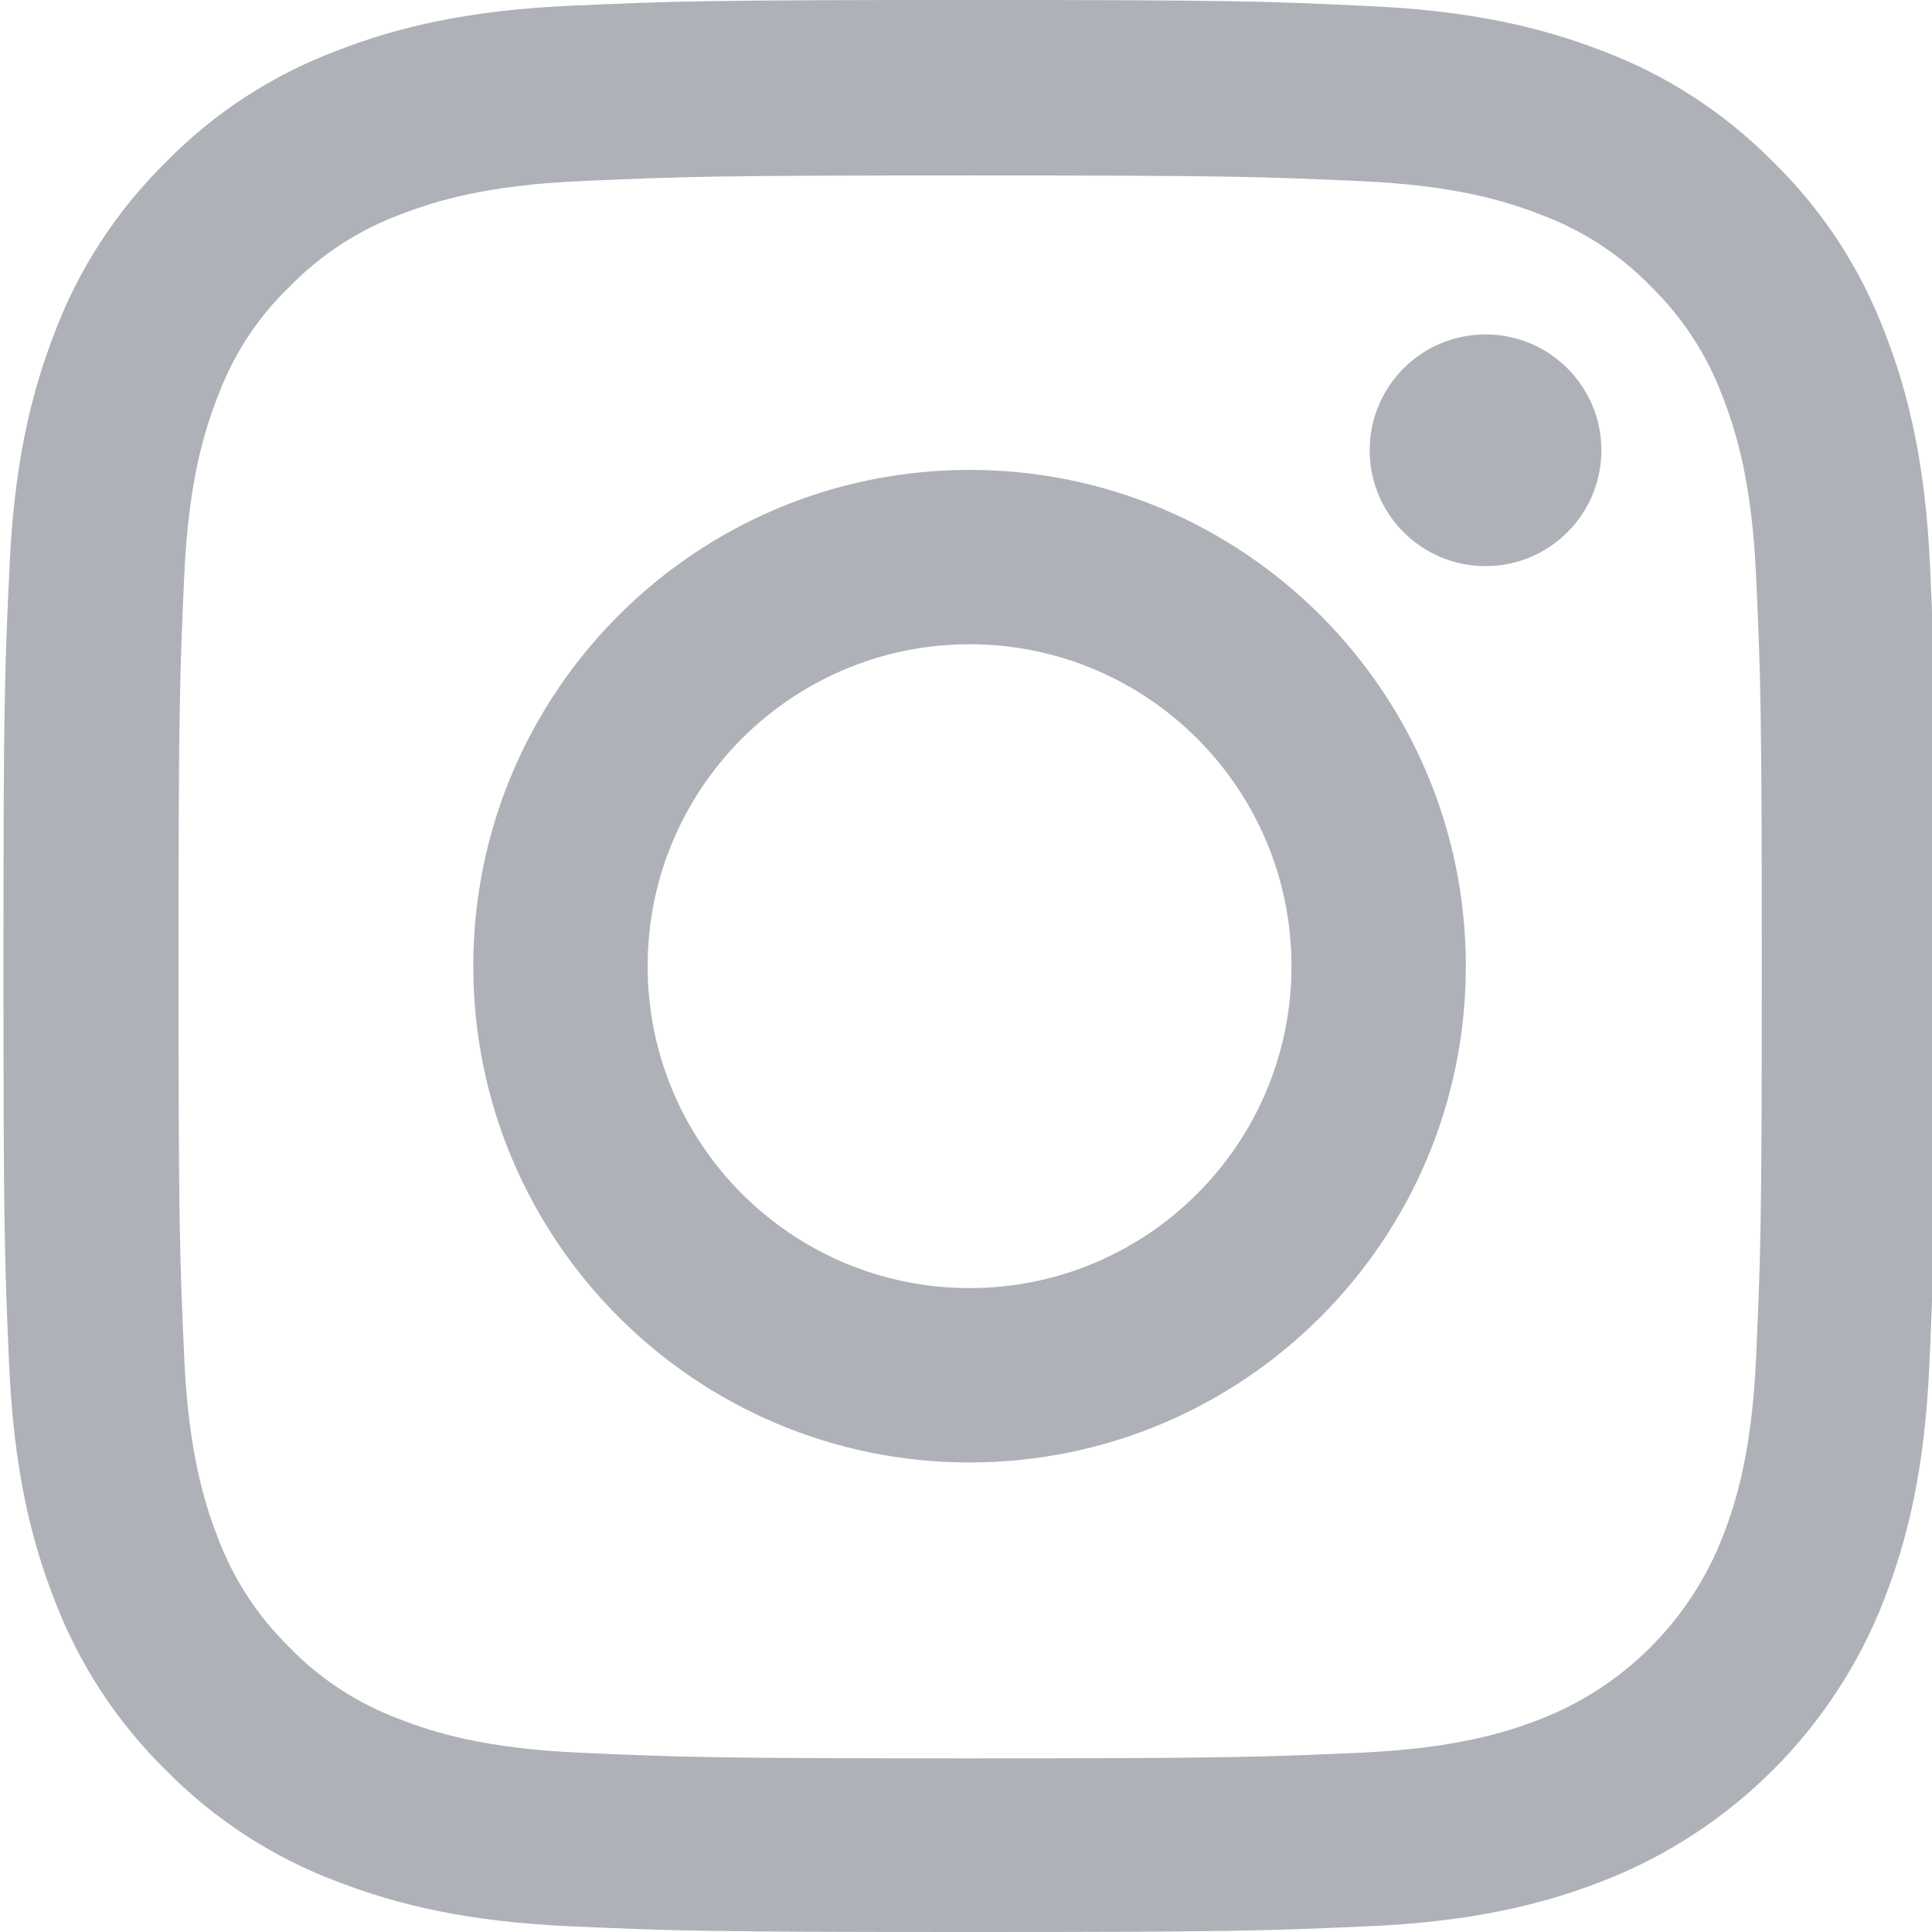
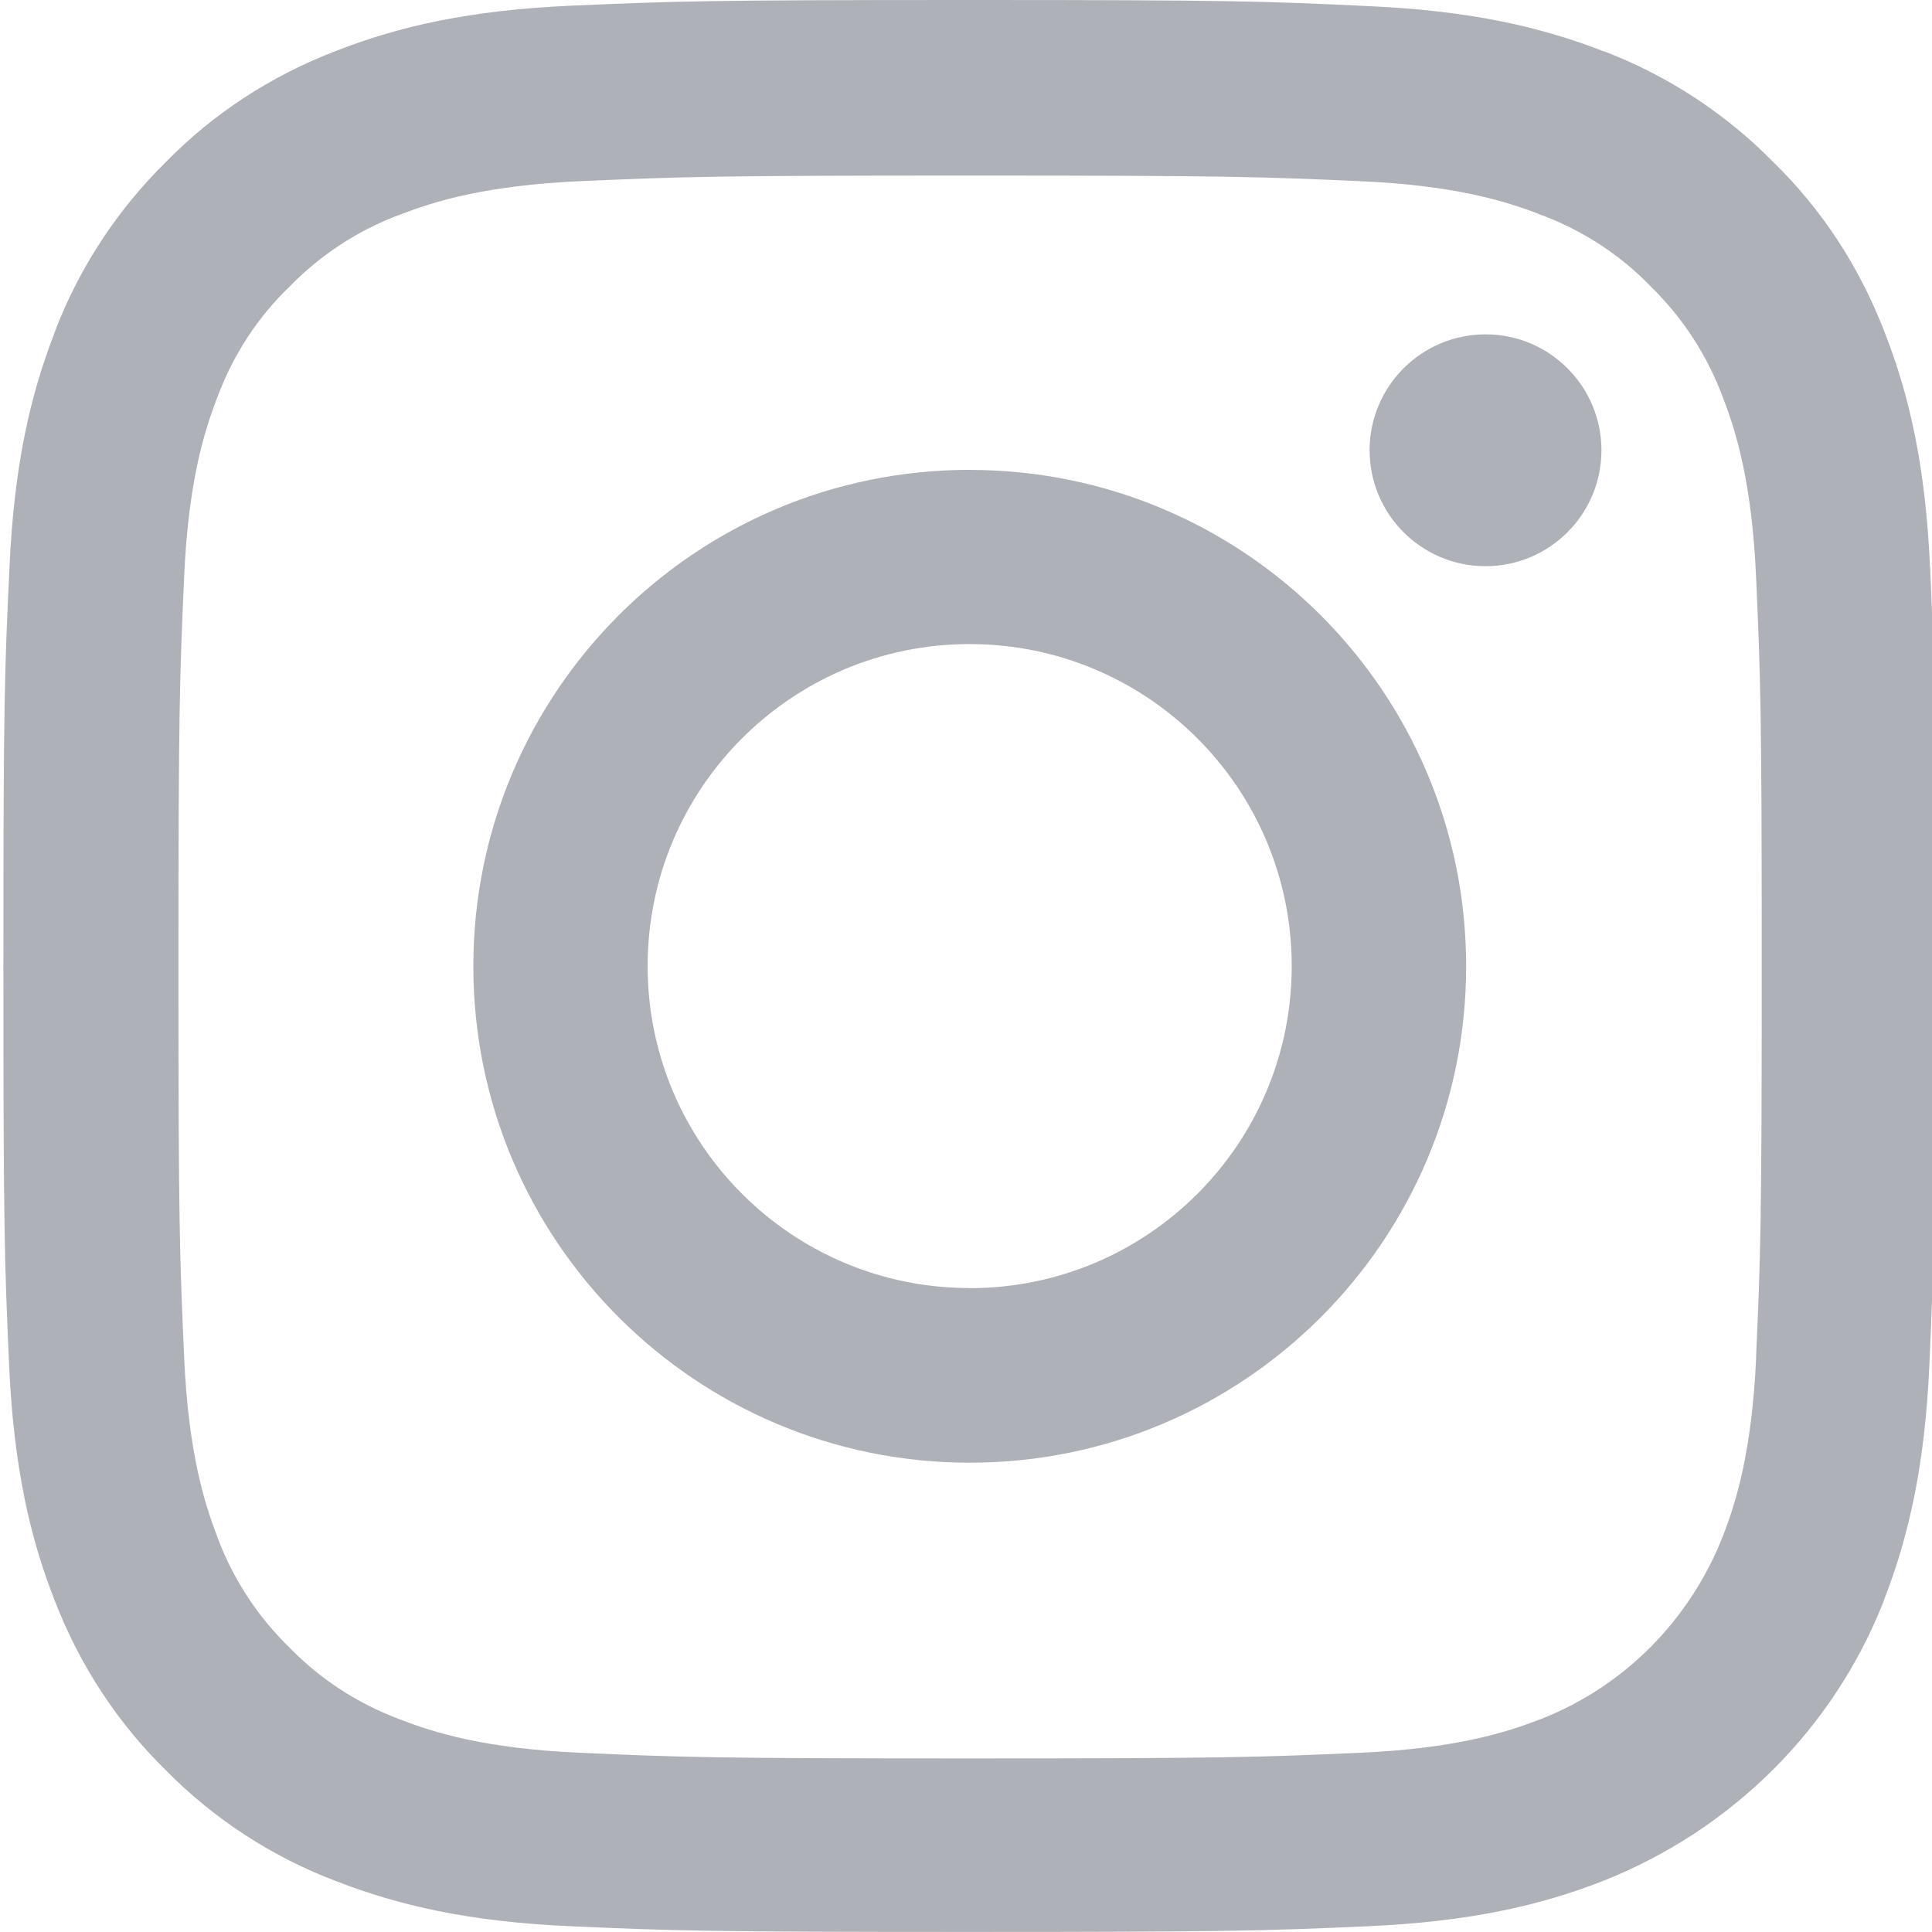
<svg xmlns="http://www.w3.org/2000/svg" version="1.1" width="32" height="32" viewBox="0 0 32 32">
-   <path fill="#afb1b8" d="M31.969 9.408c-0.075-1.7-0.35-2.869-0.744-3.882-0.406-1.075-1.031-2.038-1.85-2.838-0.8-0.813-1.769-1.444-2.832-1.844-1.019-0.394-2.182-0.669-3.882-0.744-1.713-0.081-2.257-0.1-6.601-0.1s-4.888 0.019-6.595 0.094c-1.7 0.075-2.869 0.35-3.882 0.744-1.075 0.406-2.038 1.031-2.838 1.85-0.813 0.8-1.444 1.769-1.844 2.832-0.394 1.019-0.669 2.182-0.744 3.882-0.081 1.713-0.1 2.257-0.1 6.601s0.019 4.888 0.094 6.595c0.075 1.7 0.35 2.869 0.744 3.882 0.406 1.075 1.038 2.038 1.85 2.838 0.8 0.813 1.769 1.444 2.832 1.844 1.019 0.394 2.182 0.669 3.882 0.744 1.706 0.075 2.25 0.094 6.595 0.094s4.888-0.019 6.595-0.094c1.7-0.075 2.869-0.35 3.882-0.744 2.151-0.832 3.851-2.532 4.682-4.682 0.394-1.019 0.669-2.182 0.744-3.882 0.075-1.707 0.094-2.251 0.094-6.595s-0.006-4.888-0.081-6.595zM29.087 22.473c-0.069 1.563-0.331 2.407-0.55 2.969-0.538 1.394-1.644 2.5-3.038 3.038-0.563 0.219-1.413 0.481-2.969 0.55-1.688 0.075-2.194 0.094-6.464 0.094s-4.782-0.019-6.464-0.094c-1.563-0.069-2.407-0.331-2.969-0.55-0.694-0.256-1.325-0.663-1.838-1.194-0.531-0.519-0.938-1.144-1.194-1.838-0.219-0.563-0.481-1.413-0.55-2.969-0.075-1.688-0.094-2.194-0.094-6.464s0.019-4.782 0.094-6.464c0.069-1.563 0.331-2.407 0.55-2.969 0.256-0.694 0.663-1.325 1.2-1.838 0.519-0.531 1.144-0.938 1.838-1.194 0.563-0.219 1.413-0.481 2.969-0.55 1.688-0.075 2.194-0.094 6.464-0.094 4.276 0 4.782 0.019 6.464 0.094 1.563 0.069 2.407 0.331 2.969 0.55 0.694 0.256 1.325 0.662 1.838 1.194 0.531 0.519 0.938 1.144 1.194 1.838 0.219 0.563 0.481 1.413 0.55 2.969 0.075 1.688 0.094 2.194 0.094 6.464s-0.019 4.77-0.094 6.458z" />
-   <path fill="#afb1b8" d="M16.059 7.783c-4.538 0-8.22 3.682-8.22 8.22s3.682 8.22 8.22 8.22c4.538 0 8.22-3.682 8.22-8.22s-3.682-8.22-8.22-8.22zM16.059 21.335c-2.944 0-5.332-2.388-5.332-5.332s2.388-5.332 5.332-5.332c2.944 0 5.332 2.388 5.332 5.332s-2.388 5.332-5.332 5.332z" />
-   <path fill="#afb1b8" d="M26.524 7.458c0 1.060-0.859 1.919-1.919 1.919s-1.919-0.859-1.919-1.919c0-1.060 0.859-1.919 1.919-1.919s1.919 0.859 1.919 1.919z" />
+   <path fill="#afb1b8" d="M31.968 9.408c-0.074-1.701-0.349-2.869-0.744-3.882-0.423-1.111-1.052-2.058-1.847-2.837l-0.001-0.001c-0.78-0.792-1.724-1.419-2.778-1.827l-0.054-0.018c-1.021-0.394-2.182-0.667-3.883-0.742-1.712-0.082-2.256-0.101-6.602-0.101-4.344 0-4.888 0.019-6.595 0.094-1.701 0.074-2.869 0.349-3.88 0.742-1.112 0.424-2.060 1.054-2.839 1.85l-0.001 0.001c-0.791 0.78-1.418 1.724-1.825 2.778l-0.018 0.054c-0.395 1.019-0.669 2.181-0.744 3.882-0.082 1.712-0.101 2.256-0.101 6.602 0 4.344 0.019 4.888 0.094 6.595 0.075 1.701 0.35 2.869 0.744 3.882 0.426 1.11 1.055 2.057 1.849 2.837l0.001 0.001c0.8 0.813 1.77 1.443 2.832 1.843 1.019 0.395 2.182 0.67 3.882 0.744 1.707 0.075 2.251 0.094 6.595 0.094 4.346 0 4.89-0.019 6.595-0.094 1.701-0.074 2.869-0.349 3.882-0.742 2.157-0.85 3.833-2.526 4.664-4.628l0.019-0.055c0.394-1.019 0.669-2.182 0.744-3.882 0.075-1.707 0.093-2.251 0.093-6.595s-0.006-4.888-0.080-6.595zM29.088 22.474c-0.070 1.563-0.333 2.406-0.552 2.97-0.551 1.399-1.638 2.486-3.001 3.024l-0.036 0.013c-0.563 0.219-1.413 0.482-2.97 0.55-1.688 0.075-2.194 0.094-6.464 0.094-4.269 0-4.782-0.019-6.464-0.094-1.563-0.069-2.406-0.331-2.97-0.55-0.721-0.269-1.334-0.676-1.836-1.192l-0.001-0.001c-0.517-0.503-0.924-1.117-1.184-1.803l-0.011-0.034c-0.218-0.563-0.48-1.413-0.549-2.97-0.075-1.688-0.094-2.195-0.094-6.464 0-4.27 0.019-4.784 0.094-6.464 0.069-1.563 0.331-2.406 0.549-2.97 0.269-0.722 0.678-1.337 1.198-1.837l0.002-0.002c0.504-0.517 1.119-0.923 1.806-1.182l0.034-0.011c0.56-0.219 1.411-0.48 2.968-0.55 1.688-0.074 2.194-0.093 6.464-0.093 4.275 0 4.782 0.019 6.464 0.093 1.562 0.069 2.406 0.331 2.97 0.55 0.693 0.256 1.325 0.662 1.837 1.194 0.531 0.52 0.938 1.144 1.195 1.84 0.218 0.56 0.48 1.411 0.549 2.968 0.075 1.688 0.094 2.194 0.094 6.464 0 4.269-0.019 4.768-0.094 6.458z" />
+   <path fill="#afb1b8" d="M16.059 7.782c-4.539 0.002-8.218 3.682-8.219 8.221v0c0 0 0 0.001 0 0.002 0 4.541 3.681 8.222 8.222 8.222s8.222-3.681 8.222-8.222c0-4.541-3.681-8.222-8.222-8.222-0.001 0-0.001 0-0.002 0h0zM16.059 21.334c-2.945-0-5.332-2.388-5.332-5.333s2.388-5.333 5.333-5.333c0 0 0.001 0 0.001 0h-0c2.946 0 5.334 2.388 5.334 5.334s-2.388 5.334-5.334 5.334v0zM26.525 7.458c0 1.060-0.86 1.92-1.92 1.92s-1.92-0.86-1.92-1.92v0c0-1.060 0.86-1.92 1.92-1.92s1.92 0.86 1.92 1.92v0z" />
</svg>
